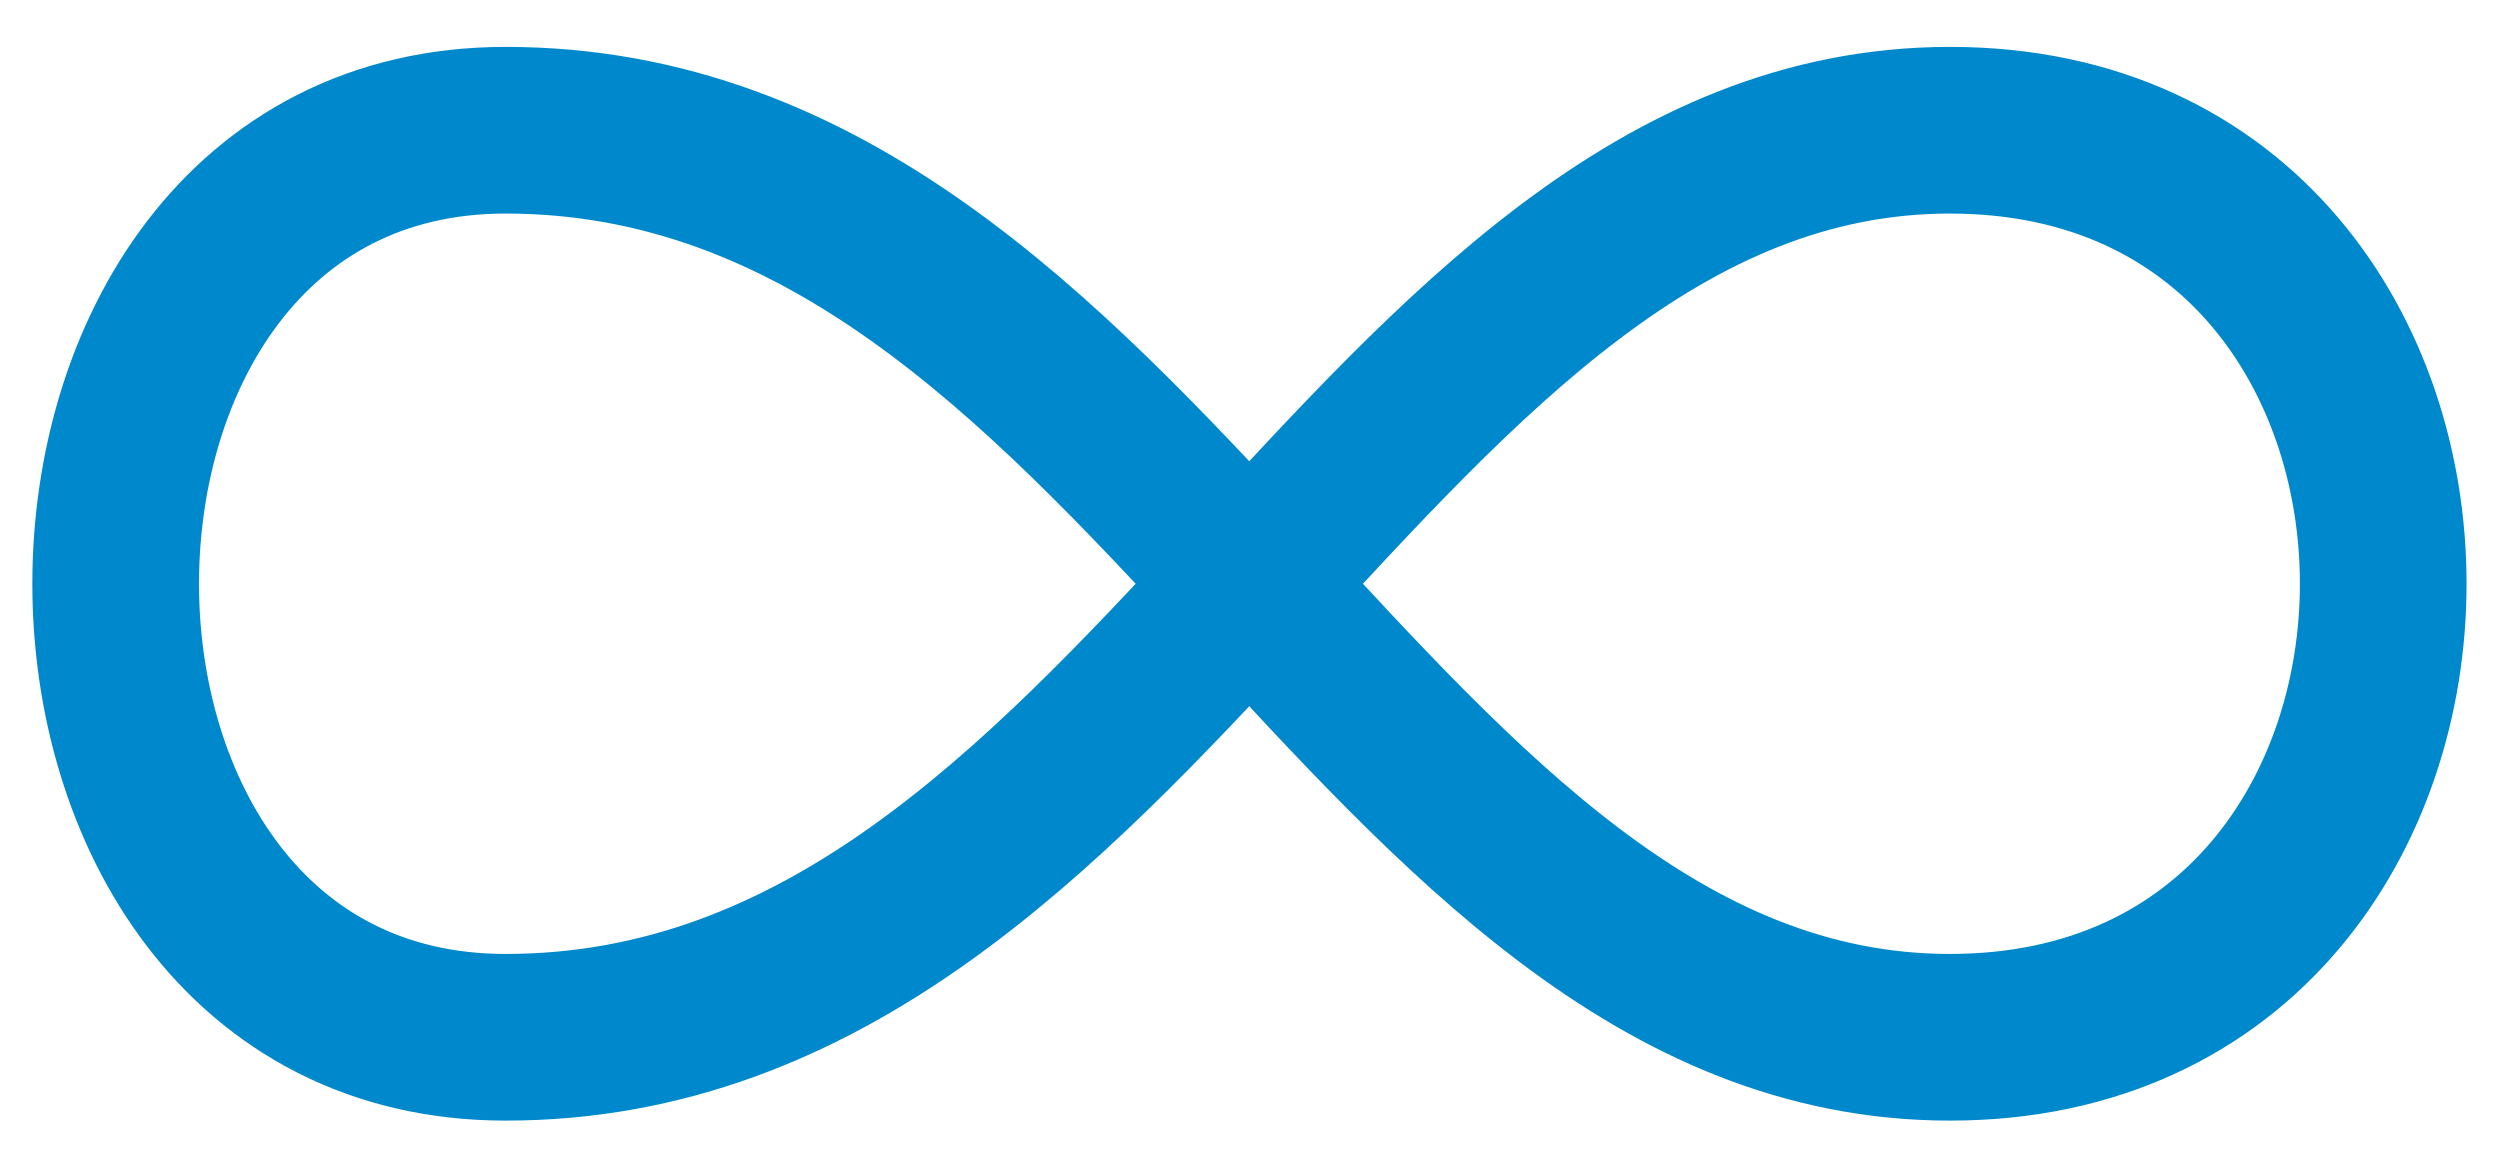
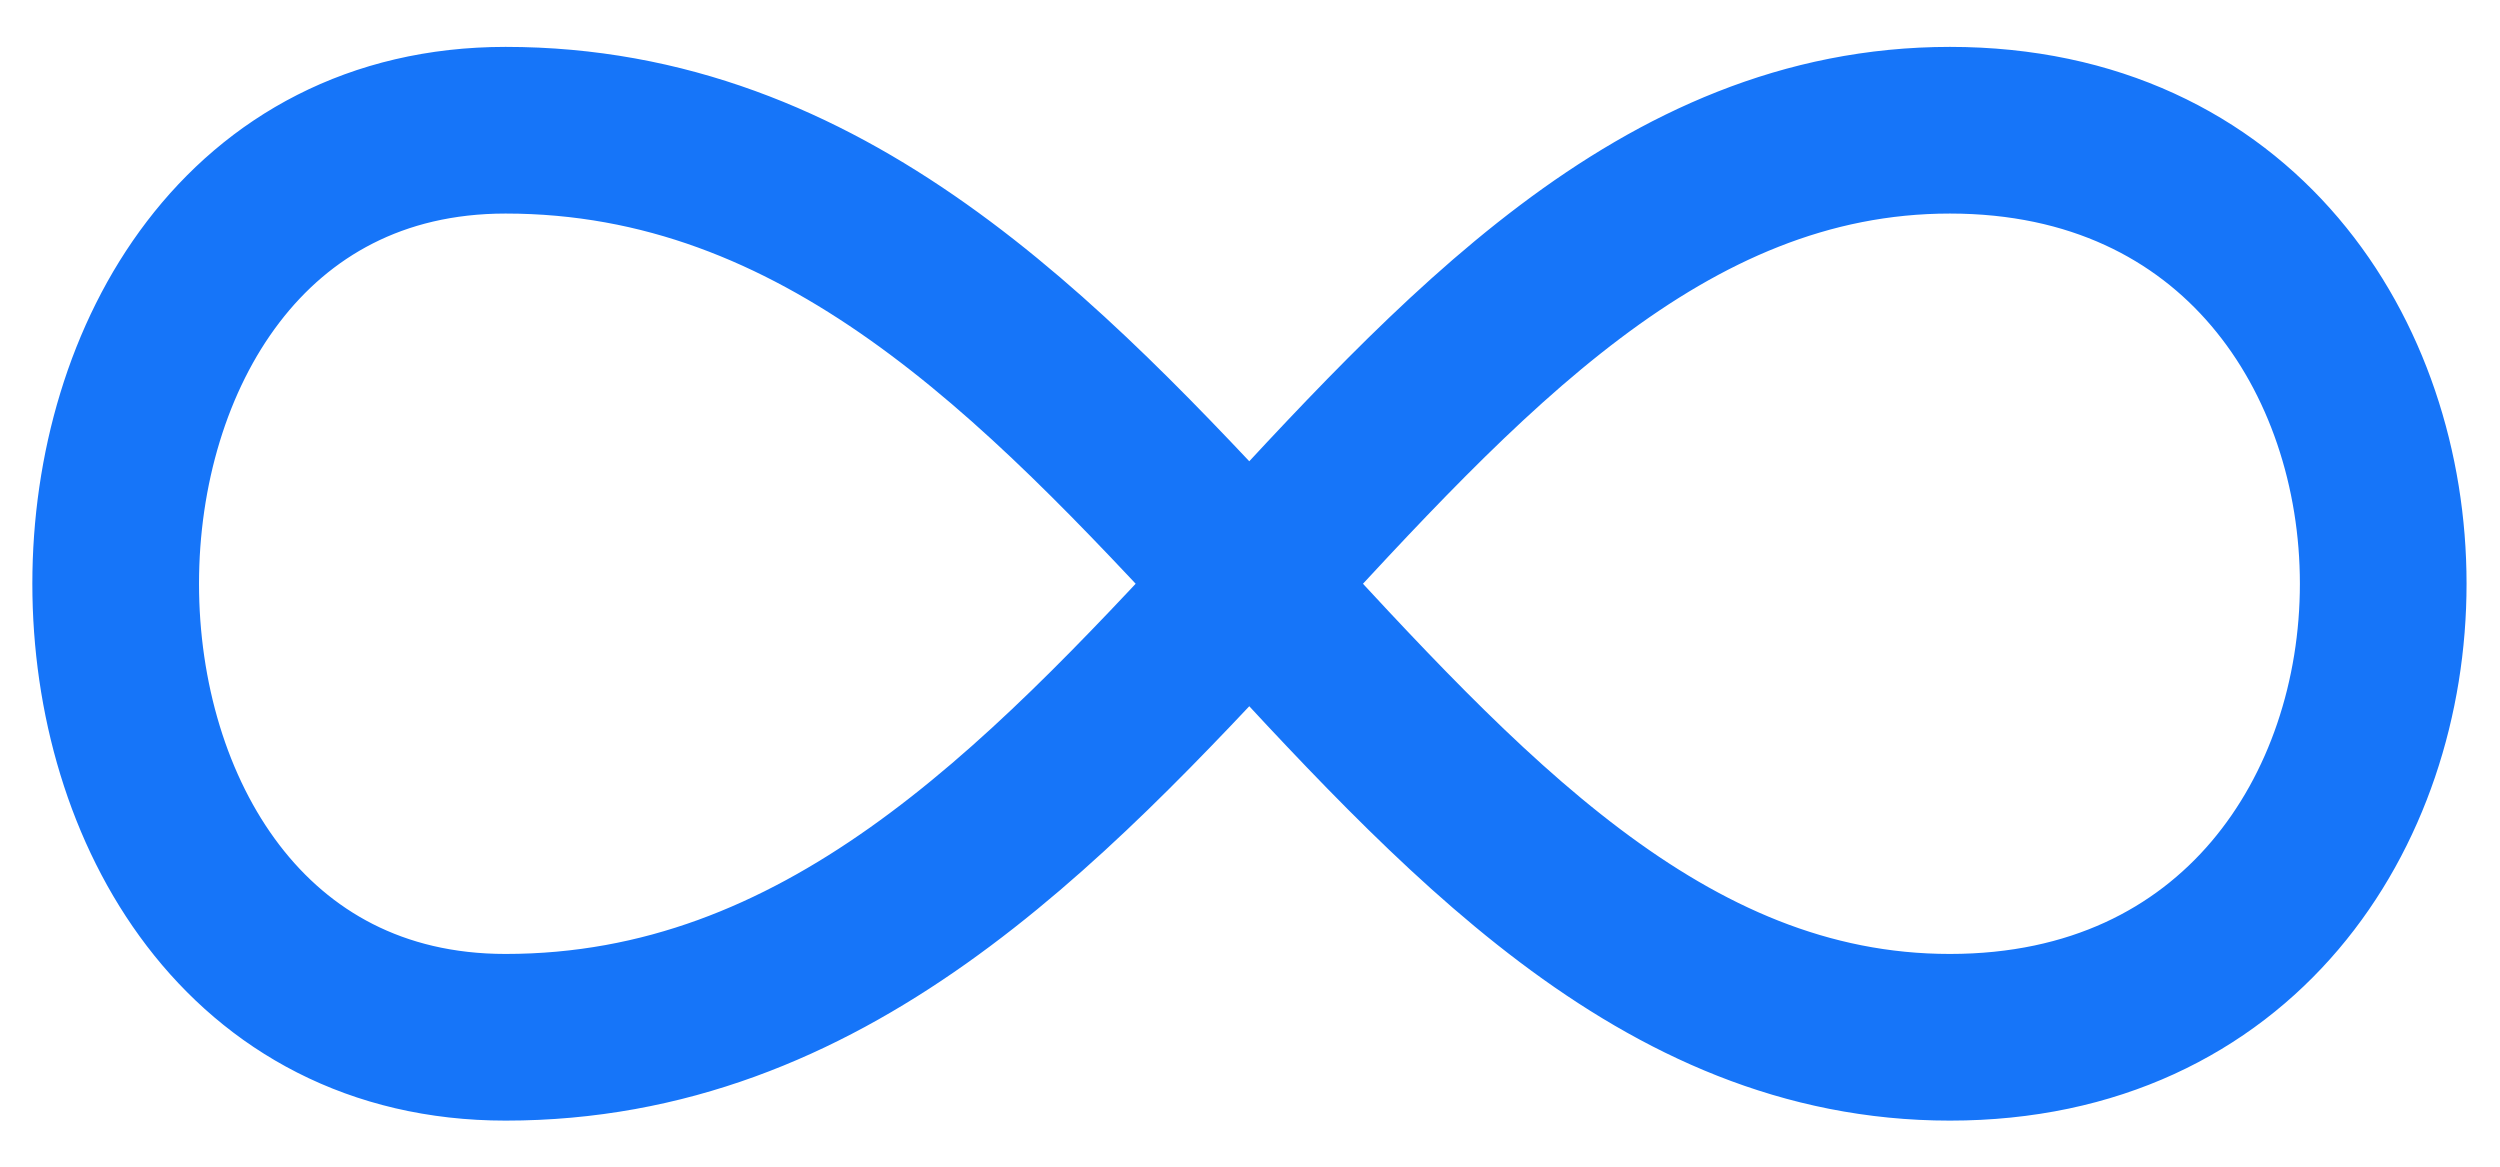
<svg xmlns="http://www.w3.org/2000/svg" width="45" height="21" viewBox="0 0 45 21" fill="none">
-   <path d="M35.098 2.344C45.498 2.344 45.498 18.671 35.098 18.671C24.7 18.671 20.541 2.344 9.1 2.344C-0.257 2.344 -0.257 18.671 9.1 18.671C20.541 18.671 24.7 2.344 35.1 2.344H35.098Z" stroke="#0088CC" stroke-width="3" stroke-linecap="round" stroke-linejoin="round" />
+   <path d="M35.098 2.344C45.498 2.344 45.498 18.671 35.098 18.671C24.7 18.671 20.541 2.344 9.1 2.344C-0.257 2.344 -0.257 18.671 9.1 18.671C20.541 18.671 24.7 2.344 35.1 2.344H35.098Z" stroke="#1675f9" stroke-width="3" stroke-linecap="round" stroke-linejoin="round" />
</svg>
